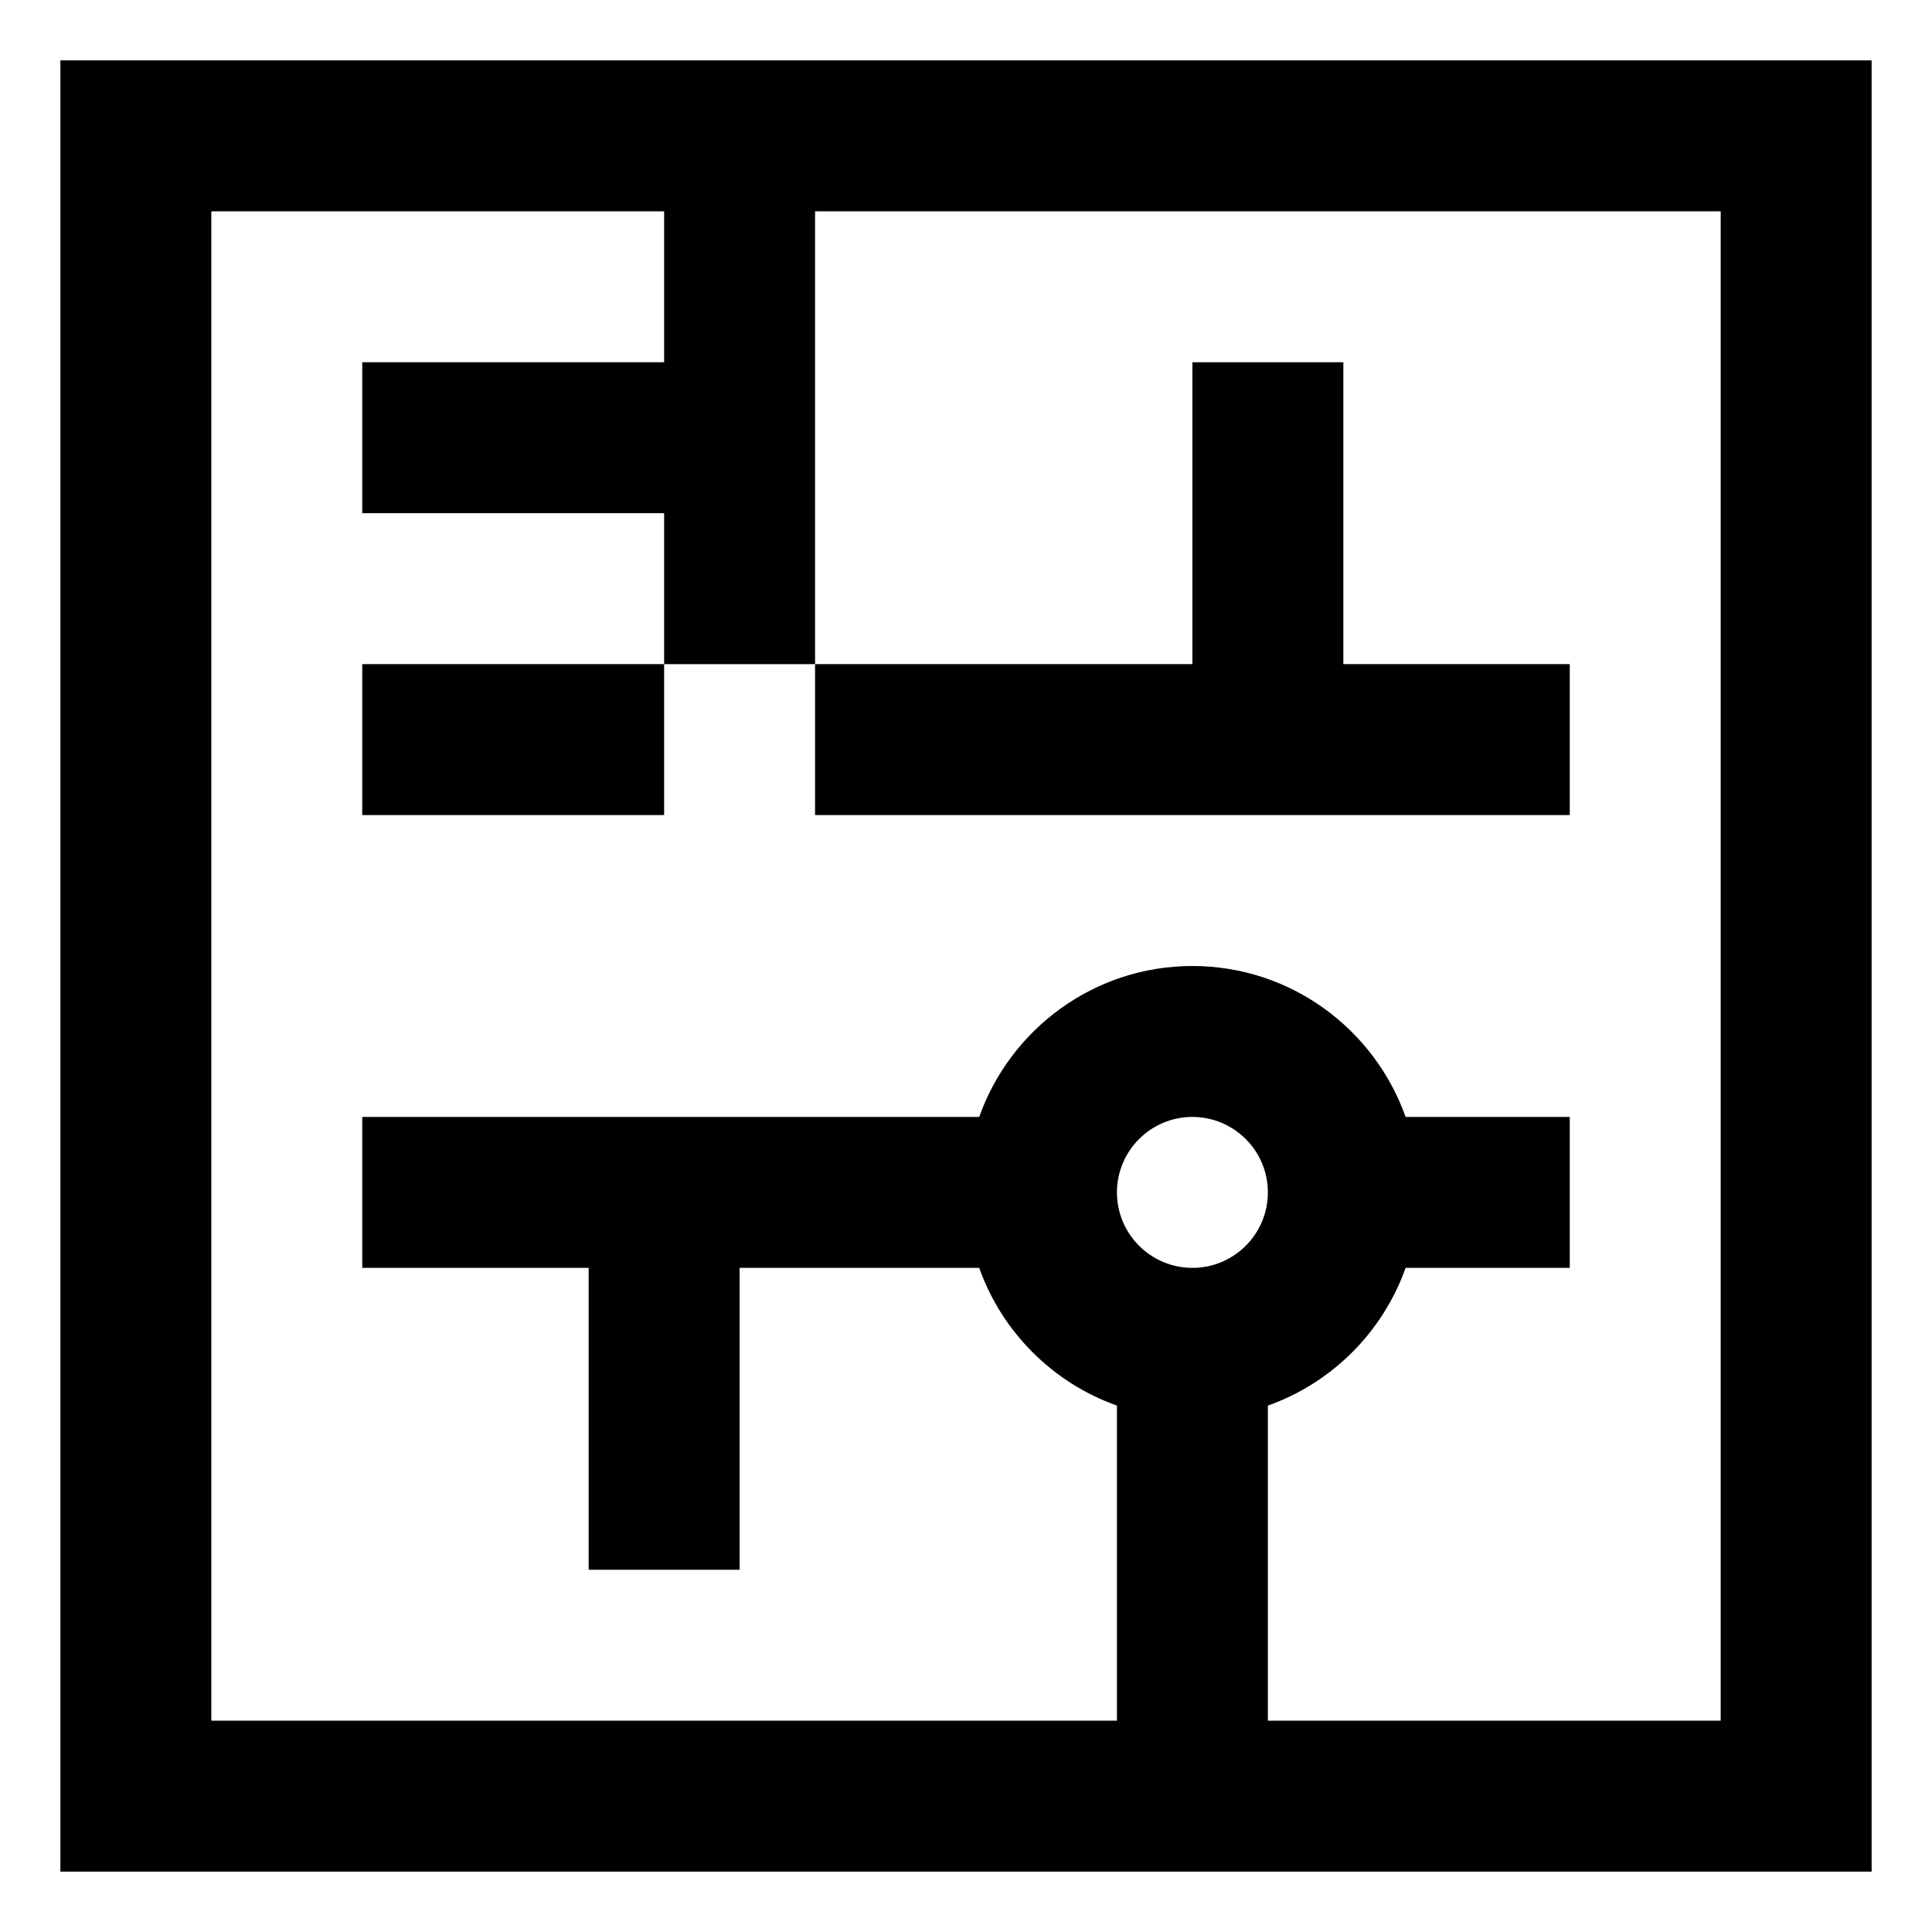
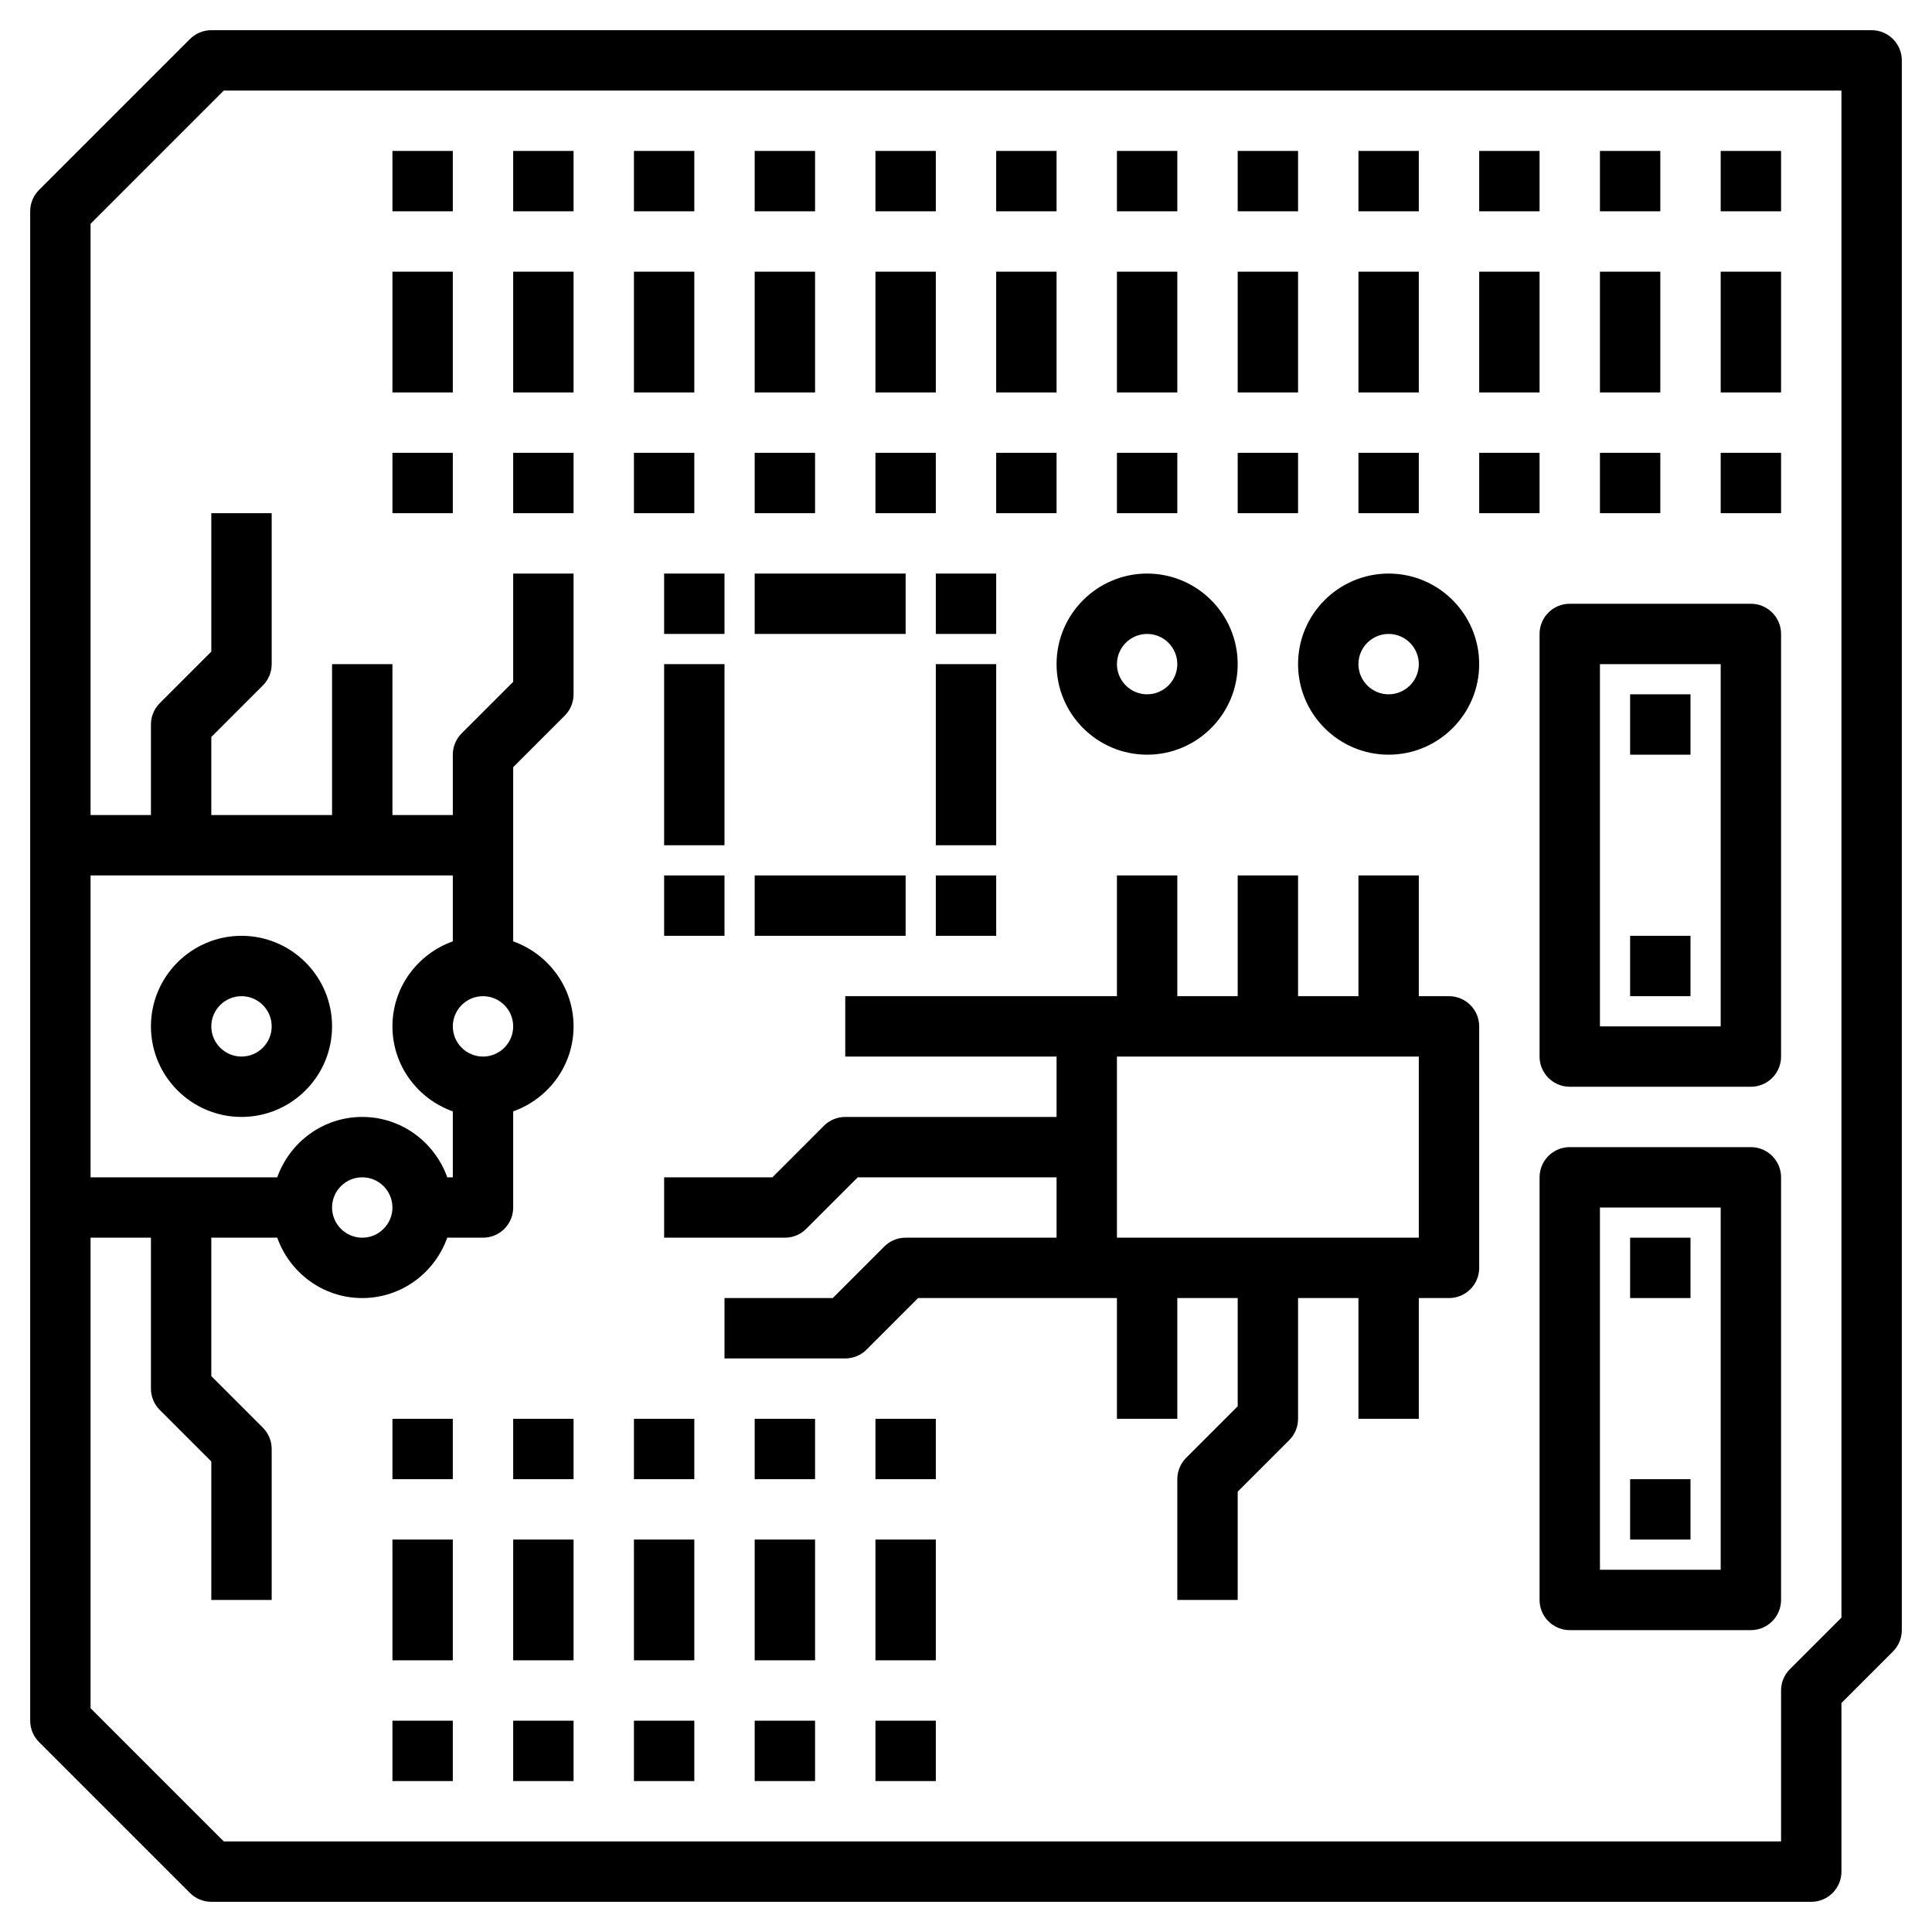
- <svg xmlns="http://www.w3.org/2000/svg" height="512pt" viewBox="-16 -16 512 512" width="512pt">
-   <path d="m80 160h80v40h-80zm0 0" />
-   <path d="m300 200h100v-40h-60v-80h-40v80h-100v40zm0 0" />
-   <path d="m160 0h-160v480h480v-480zm140 320c-11.031 0-20-8.969-20-20s8.969-20 20-20 20 8.969 20 20-8.969 20-20 20zm140-280v400h-120v-83.5c17-6.039 30.461-19.5 36.5-36.5h43.5v-40h-43.5c-8.258-23.273-30.43-40-56.5-40s-48.242 16.727-56.5 40h-163.5v40h60v80h40v-80h63.5c6.039 17 19.5 30.461 36.5 36.5v83.5h-240v-400h120v40h-80v40h80v40h40v-120zm0 0" />
+ <svg xmlns="http://www.w3.org/2000/svg" id="Layer_3" enable-background="new 0 0 64 64" height="512" viewBox="0 0 64 64" width="512">
+   <g>
+     <path d="m62 1h-55c-.265 0-.52.105-.707.293l-5 5c-.188.187-.293.442-.293.707v50c0 .265.105.52.293.707l5 5c.187.188.442.293.707.293h53c.552 0 1-.448 1-1v-5.586l1.707-1.707c.188-.187.293-.442.293-.707v-52c0-.552-.448-1-1-1zm-47 28v2.184c-1.161.414-2 1.514-2 2.816s.839 2.402 2 2.816v2.184h-.184c-.414-1.161-1.514-2-2.816-2s-2.402.839-2.816 2h-6.184v-10zm1 6c-.551 0-1-.449-1-1s.449-1 1-1 1 .449 1 1-.449 1-1 1zm-3 5c0 .551-.449 1-1 1s-1-.449-1-1 .449-1 1-1 1 .449 1 1zm48 13.586-1.707 1.707c-.188.187-.293.442-.293.707v5h-51.586l-4.414-4.414v-15.586h2v5c0 .265.105.52.293.707l1.707 1.707v4.586h2v-5c0-.265-.105-.52-.293-.707l-1.707-1.707v-4.586h2.184c.414 1.161 1.514 2 2.816 2s2.402-.839 2.816-2h1.184c.552 0 1-.448 1-1v-3.184c1.161-.414 2-1.514 2-2.816s-.839-2.402-2-2.816v-3.184-2.586l1.707-1.707c.188-.187.293-.442.293-.707v-4h-2v3.586l-1.707 1.707c-.188.187-.293.442-.293.707v2h-2v-5h-2v5h-4v-2.586l1.707-1.707c.188-.187.293-.442.293-.707v-5h-2v4.586l-1.707 1.707c-.188.187-.293.442-.293.707v3h-2v-19.586l4.414-4.414h53.586z" />
+     <path d="m8 37c1.654 0 3-1.346 3-3s-1.346-3-3-3-3 1.346-3 3 1.346 3 3 3zm0-4c.551 0 1 .449 1 1s-.449 1-1 1-1-.449-1-1 .449-1 1-1z" />
+     <path d="m57 5h2v2h-2z" />
+     <path d="m57 9h2v4h-2z" />
+     <path d="m57 15h2v2h-2z" />
+     <path d="m53 5h2v2h-2z" />
+     <path d="m53 9h2v4h-2z" />
+     <path d="m53 15h2v2h-2z" />
+     <path d="m49 5h2v2h-2z" />
+     <path d="m49 9h2v4h-2z" />
+     <path d="m49 15h2v2h-2z" />
+     <path d="m45 5h2v2h-2z" />
+     <path d="m45 9h2v4h-2z" />
+     <path d="m45 15h2v2h-2z" />
+     <path d="m41 5h2v2h-2z" />
+     <path d="m41 9h2v4h-2z" />
+     <path d="m41 15h2v2h-2z" />
+     <path d="m37 5h2v2h-2z" />
+     <path d="m37 9h2v4h-2z" />
+     <path d="m37 15h2v2h-2z" />
+     <path d="m33 5h2v2h-2z" />
+     <path d="m33 9h2v4h-2z" />
+     <path d="m33 15h2v2h-2z" />
+     <path d="m29 5h2v2h-2z" />
+     <path d="m29 9h2v4h-2z" />
+     <path d="m29 15h2v2h-2z" />
+     <path d="m25 5h2v2h-2z" />
+     <path d="m25 9h2v4h-2z" />
+     <path d="m25 15h2v2h-2z" />
+     <path d="m21 5h2v2h-2z" />
+     <path d="m21 9h2v4h-2z" />
+     <path d="m21 15h2v2h-2z" />
+     <path d="m17 5h2v2h-2z" />
+     <path d="m17 9h2v4h-2z" />
+     <path d="m17 15h2v2h-2z" />
+     <path d="m13 5h2v2h-2z" />
+     <path d="m13 9h2v4h-2z" />
+     <path d="m13 15h2v2h-2z" />
+     <path d="m29 47h2v2h-2z" />
+     <path d="m29 51h2v4h-2z" />
+     <path d="m29 57h2v2h-2z" />
+     <path d="m25 47h2v2h-2z" />
+     <path d="m25 51h2v4h-2z" />
+     <path d="m25 57h2v2h-2z" />
+     <path d="m21 47h2v2h-2z" />
+     <path d="m21 51h2v4h-2z" />
+     <path d="m21 57h2v2h-2z" />
+     <path d="m17 47h2v2h-2z" />
+     <path d="m17 51h2v4h-2z" />
+     <path d="m17 57h2v2h-2z" />
+     <path d="m13 47h2v2h-2z" />
+     <path d="m13 51h2v4h-2z" />
+     <path d="m13 57h2v2h-2z" />
+     <path d="m51 35c0 .552.448 1 1 1h6c.552 0 1-.448 1-1v-14c0-.552-.448-1-1-1h-6c-.552 0-1 .448-1 1zm2-13h4v12h-4z" />
+     <path d="m58 38h-6c-.552 0-1 .448-1 1v14c0 .552.448 1 1 1h6c.552 0 1-.448 1-1v-14c0-.552-.448-1-1-1zm-1 14h-4v-12h4z" />
+     <path d="m48 33h-1v-4h-2v4h-2v-4h-2v4h-2v-4h-2v4h-1-8v2h7v2h-7c-.265 0-.52.105-.707.293l-1.707 1.707h-3.586v2h4c.265 0 .52-.105.707-.293l1.707-1.707h6.586v2h-5c-.265 0-.52.105-.707.293l-1.707 1.707h-3.586v2h4c.265 0 .52-.105.707-.293l1.707-1.707h5.586 1v4h2v-4h2v3.586l-1.707 1.707c-.188.187-.293.442-.293.707v4h2v-3.586l1.707-1.707c.188-.187.293-.442.293-.707v-4h2v4h2v-4h1c.552 0 1-.448 1-1v-8c0-.552-.448-1-1-1zm-1 8h-10v-6h10z" />
+     <path d="m54 23h2v2h-2z" />
+     <path d="m54 31h2v2h-2z" />
+     <path d="m54 41h2v2h-2z" />
+     <path d="m54 49h2v2h-2z" />
+     <path d="m22 19h2v2h-2z" />
+     <path d="m31 19h2v2h-2z" />
+     <path d="m22 29h2v2h-2z" />
+     <path d="m31 29h2v2h-2z" />
+     <path d="m25 19h5v2h-5z" />
+     <path d="m31 22h2v6h-2z" />
+     <path d="m25 29h5v2h-5z" />
+     <path d="m22 22h2v6h-2z" />
+     <path d="m38 25c1.654 0 3-1.346 3-3s-1.346-3-3-3-3 1.346-3 3 1.346 3 3 3zm0-4c.551 0 1 .449 1 1s-.449 1-1 1-1-.449-1-1 .449-1 1-1z" />
+     <path d="m46 25c1.654 0 3-1.346 3-3s-1.346-3-3-3-3 1.346-3 3 1.346 3 3 3zm0-4c.551 0 1 .449 1 1s-.449 1-1 1-1-.449-1-1 .449-1 1-1z" />
+   </g>
</svg>
